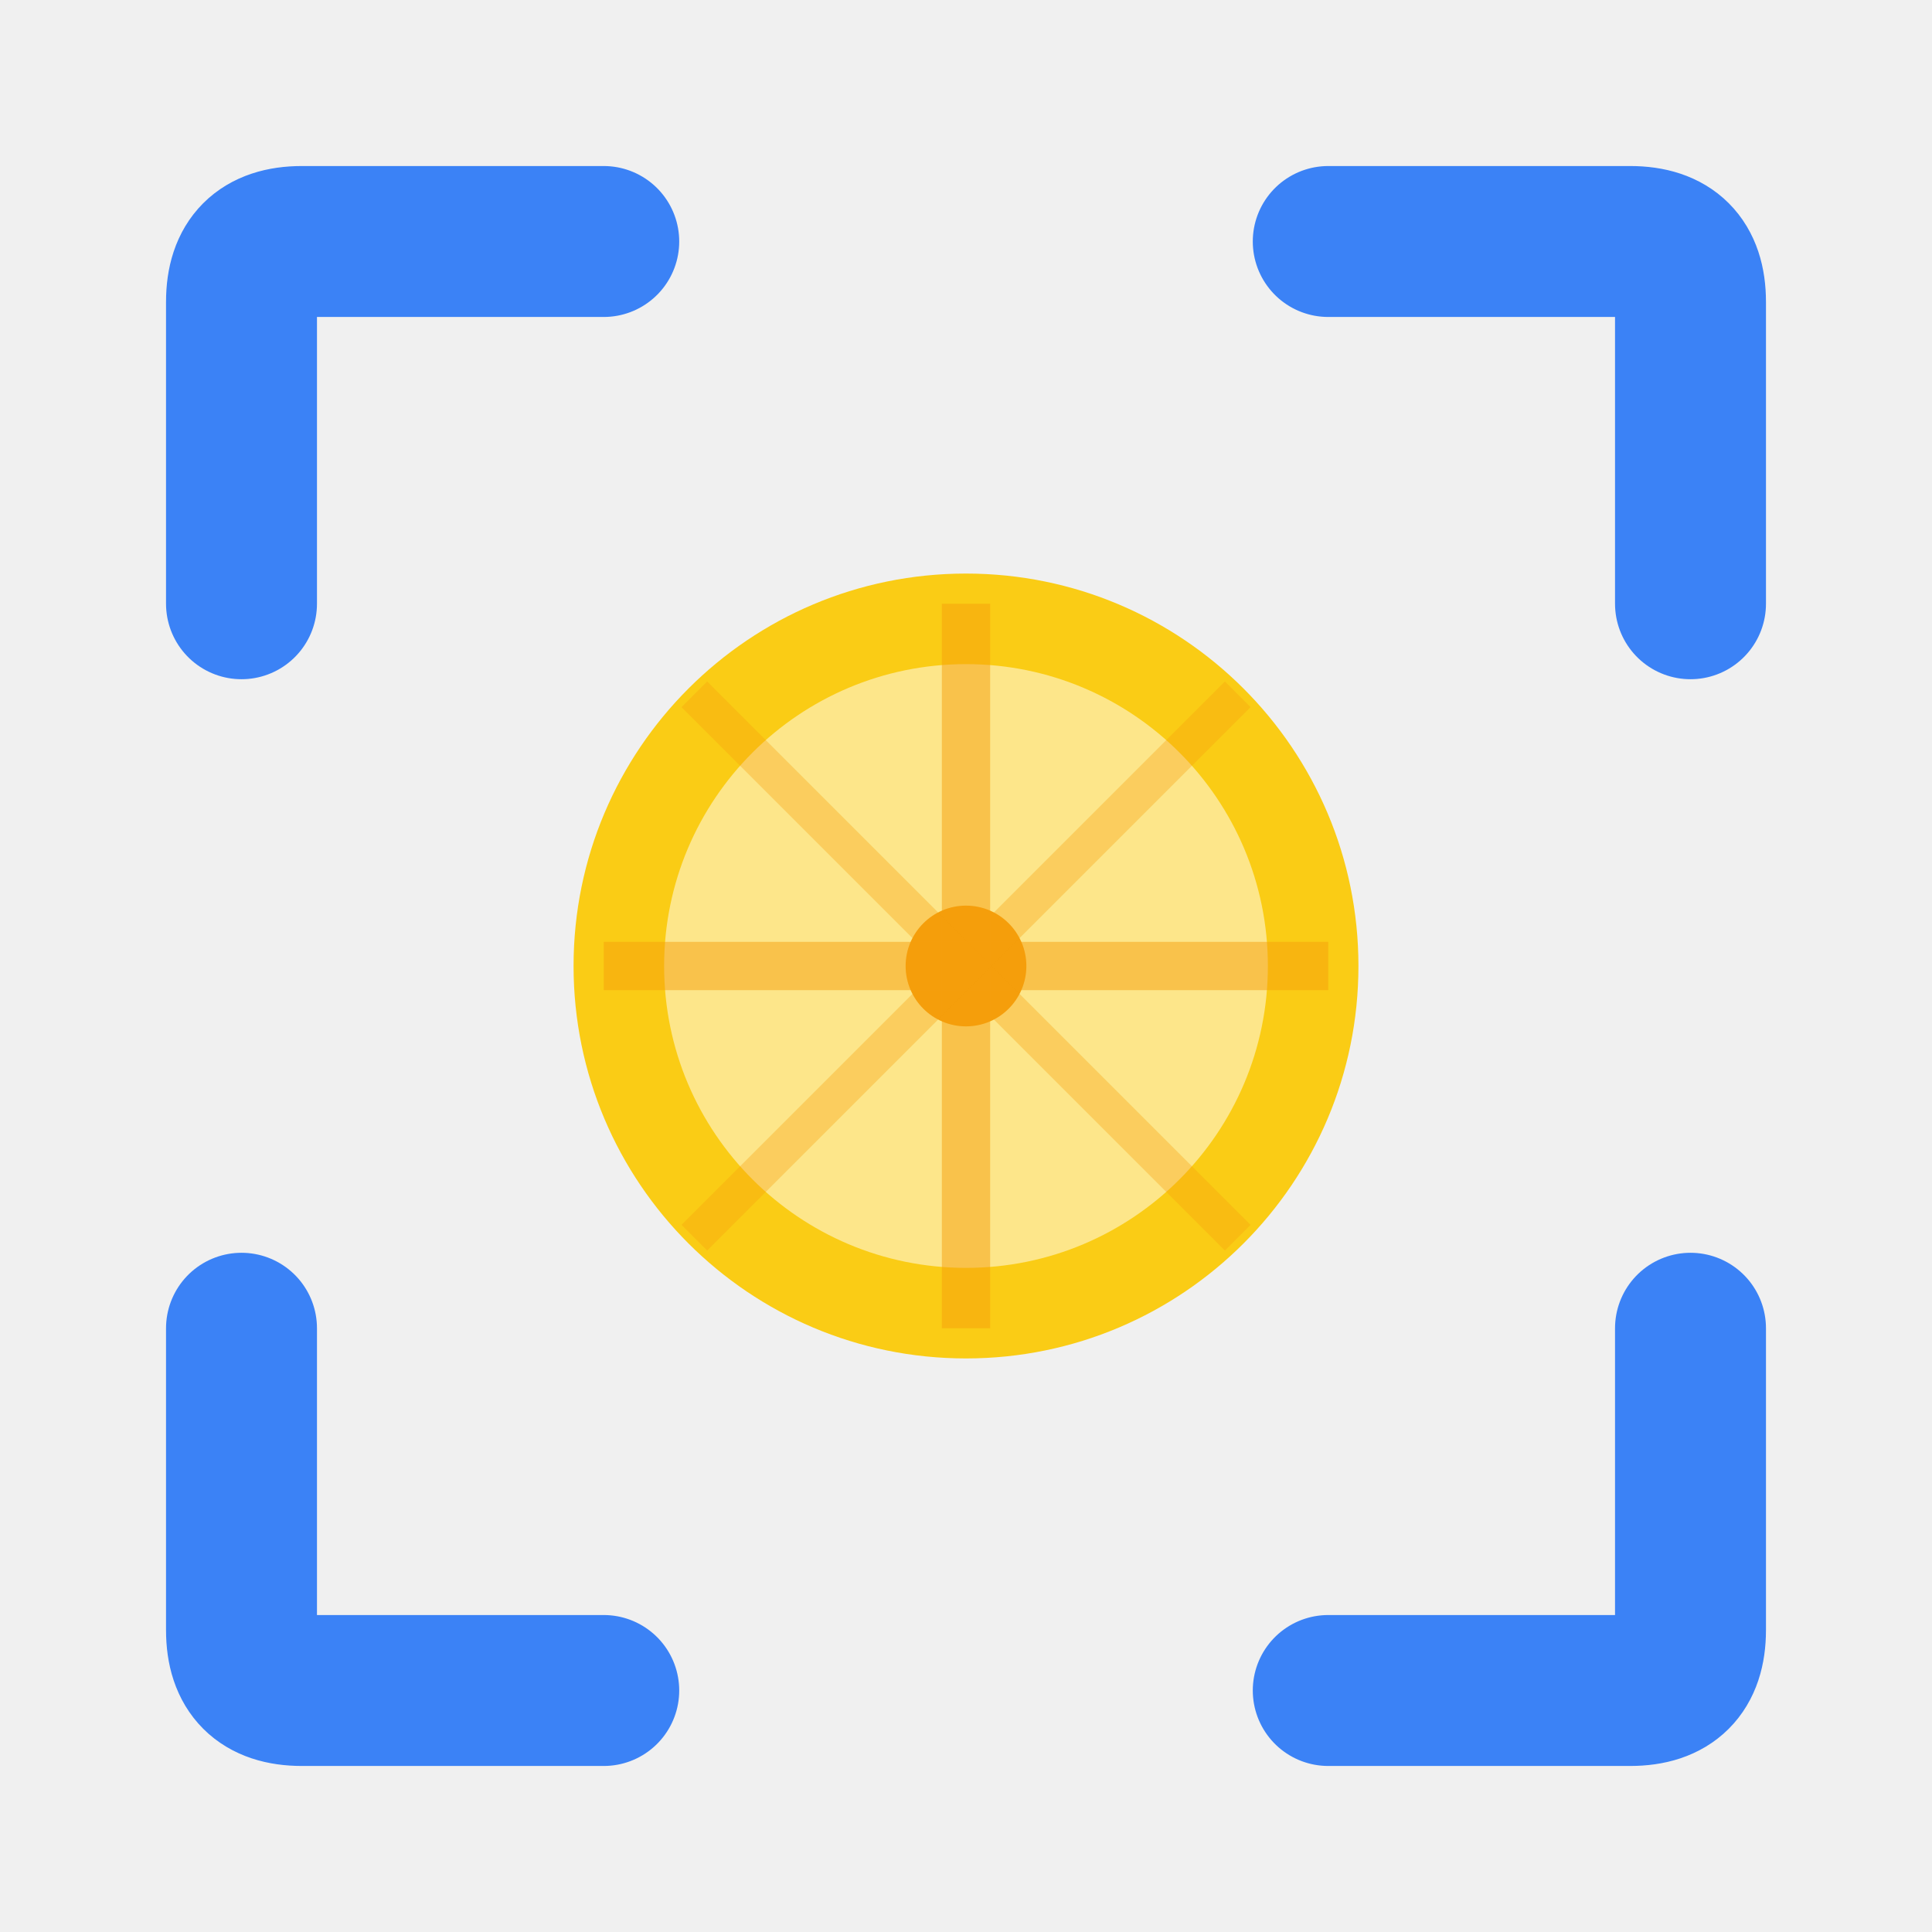
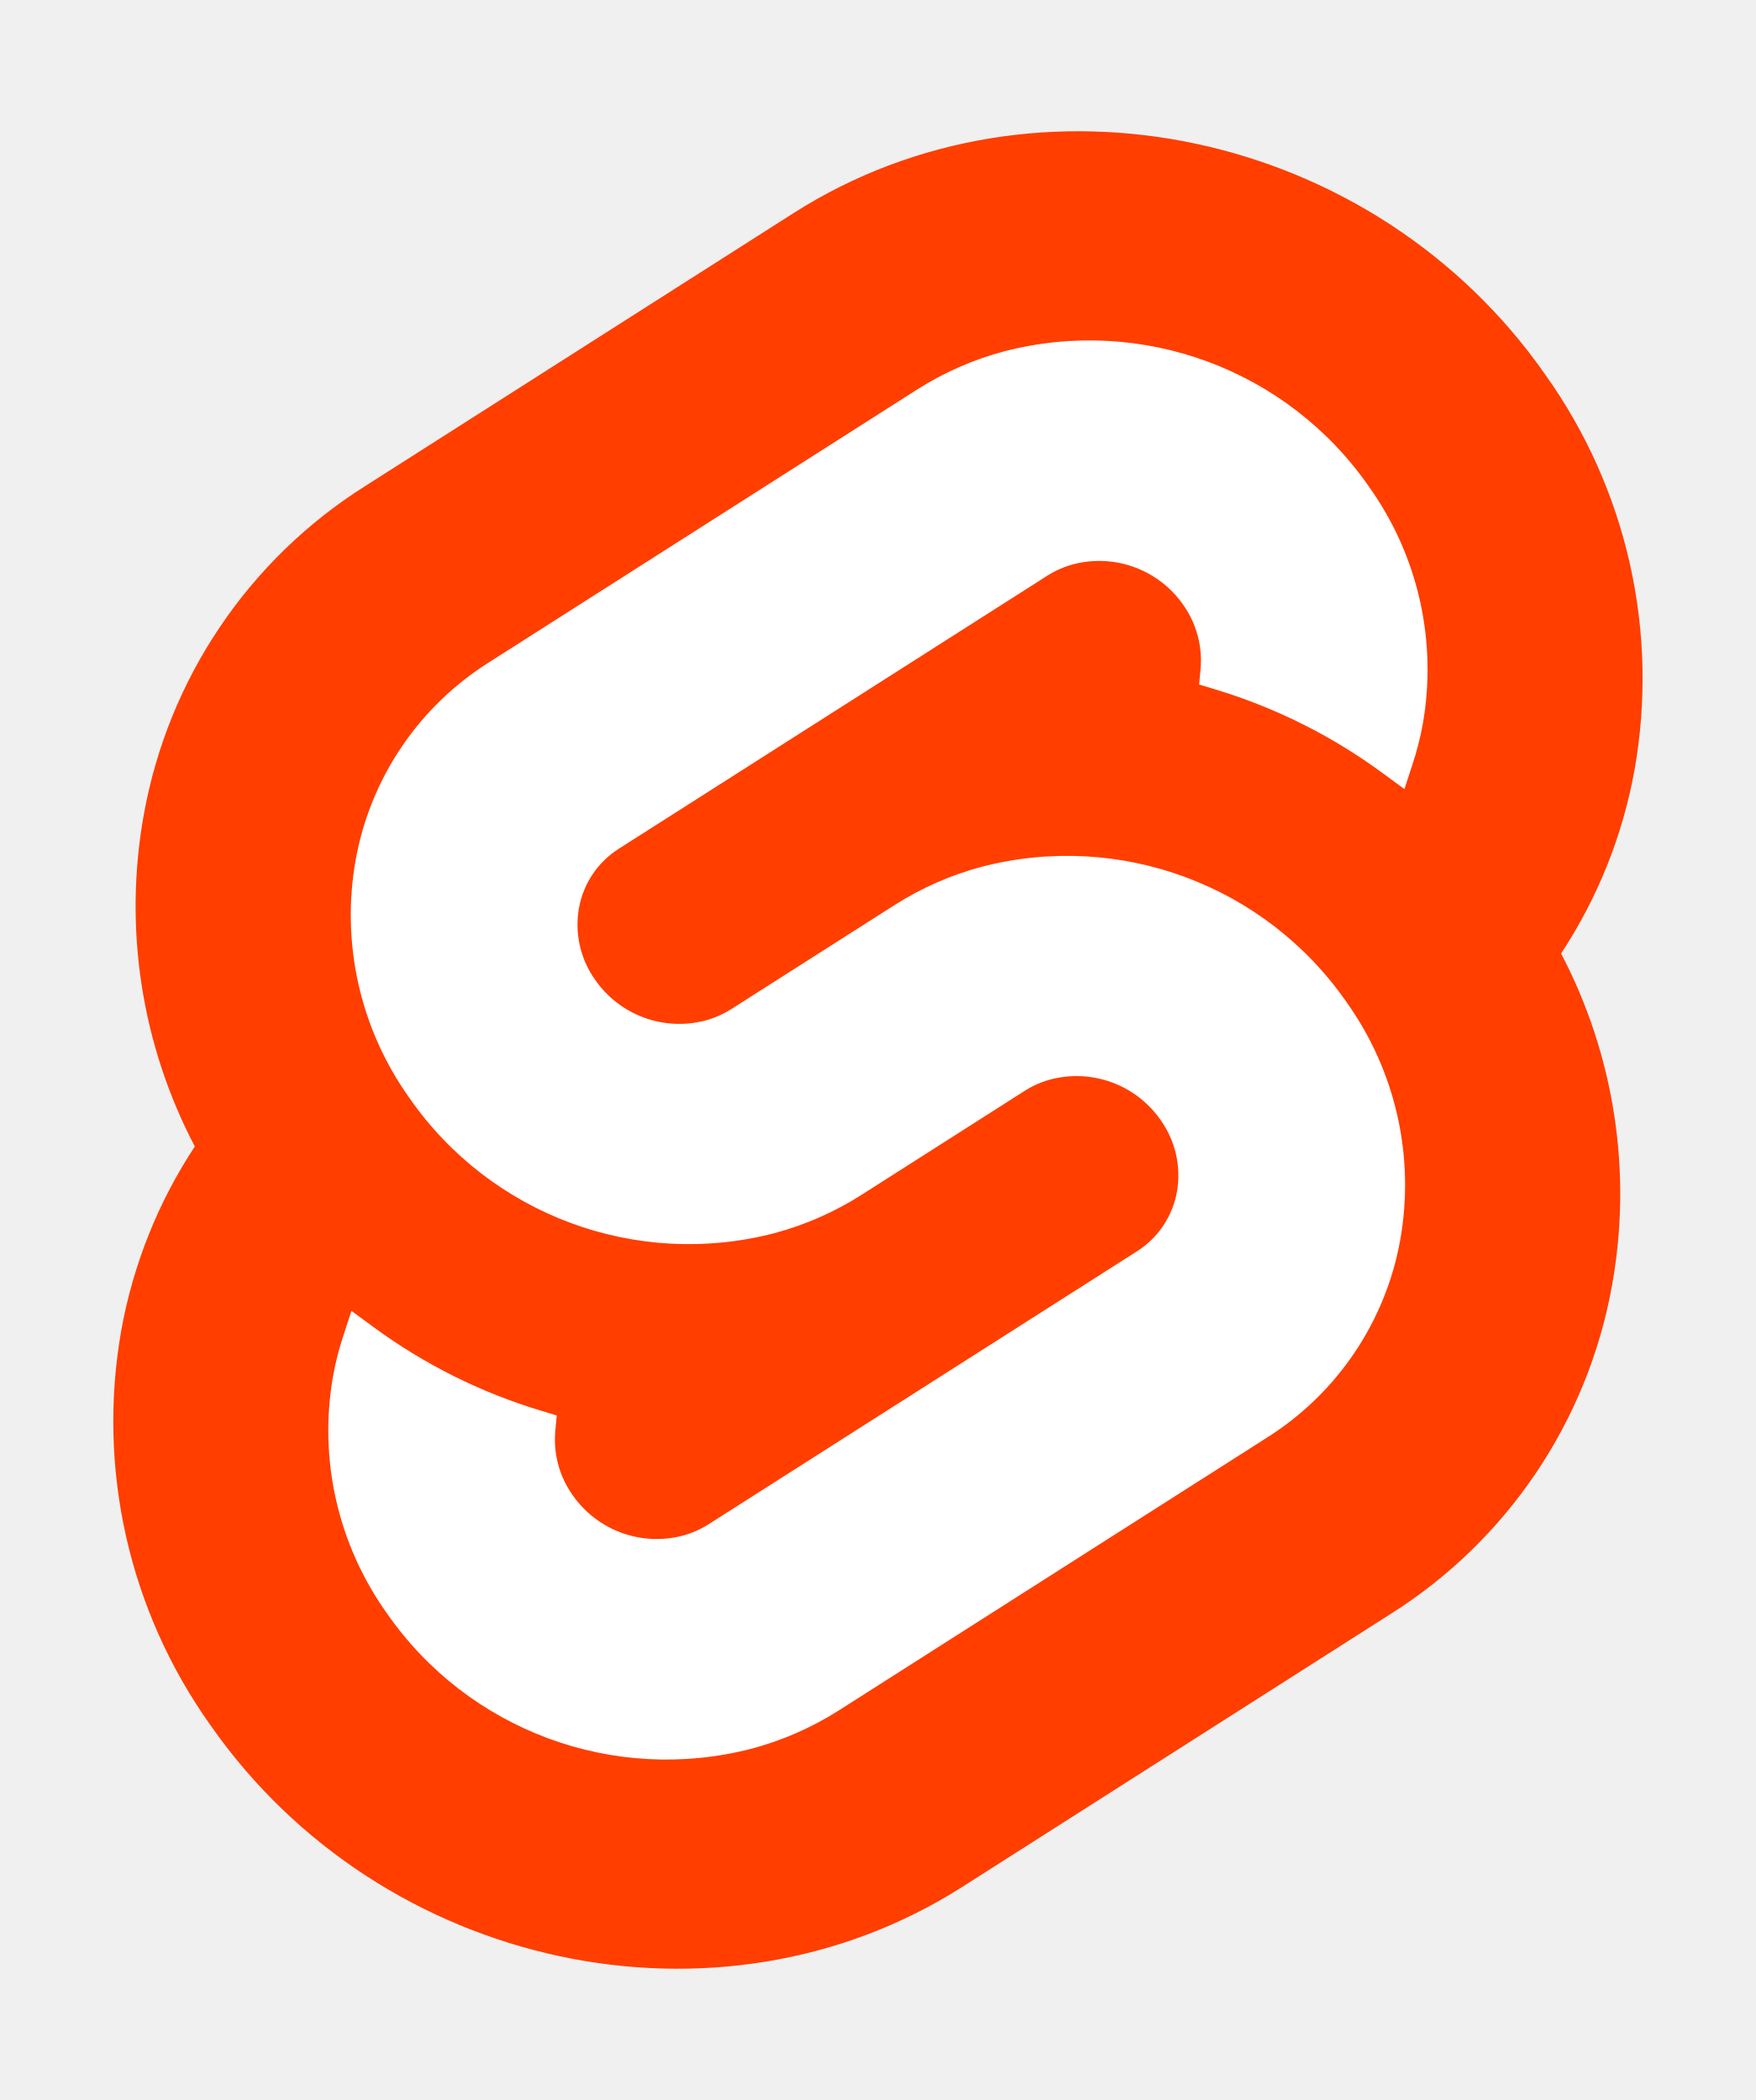
- <svg xmlns="http://www.w3.org/2000/svg" width="32" height="32" viewBox="0 0 32 32" fill="none">
-   <path d="M4 10 L4 5 Q4 4 5 4 L10 4" stroke="#3B82F6" stroke-width="2.5" stroke-linecap="round" />
-   <path d="M22 4 L27 4 Q28 4 28 5 L28 10" stroke="#3B82F6" stroke-width="2.5" stroke-linecap="round" />
-   <path d="M28 22 L28 27 Q28 28 27 28 L22 28" stroke="#3B82F6" stroke-width="2.5" stroke-linecap="round" />
-   <path d="M10 28 L5 28 Q4 28 4 27 L4 22" stroke="#3B82F6" stroke-width="2.5" stroke-linecap="round" />
-   <circle cx="16" cy="16" r="6.5" fill="#FACC15" />
-   <circle cx="16" cy="16" r="5" fill="#FDE68A" />
-   <circle cx="16" cy="16" r="1" fill="#F59E0B" />
-   <line x1="16" y1="10" x2="16" y2="22" stroke="#F59E0B" stroke-width="0.8" opacity="0.5" />
-   <line x1="10" y1="16" x2="22" y2="16" stroke="#F59E0B" stroke-width="0.8" opacity="0.5" />
-   <line x1="11.5" y1="11.5" x2="20.5" y2="20.5" stroke="#F59E0B" stroke-width="0.6" opacity="0.35" />
-   <line x1="20.5" y1="11.5" x2="11.5" y2="20.5" stroke="#F59E0B" stroke-width="0.6" opacity="0.35" />
+ <svg xmlns="http://www.w3.org/2000/svg" width="107" height="128" viewBox="0 0 107 128">
+   <path d="M94.157 22.819c-10.4-14.885-30.94-19.297-45.792-9.835L22.282 29.608A29.92 29.92 0 0 0 8.764 49.65a31.5 31.5 0 0 0 3.108 20.231 30 30 0 0 0-4.477 11.183 31.9 31.9 0 0 0 5.448 24.116c10.402 14.887 30.942 19.297 45.791 9.835l26.083-16.624A29.92 29.92 0 0 0 98.235 78.35a31.53 31.53 0 0 0-3.105-20.232 30 30 0 0 0 4.474-11.182 31.88 31.88 0 0 0-5.447-24.116" style="fill:#ff3e00" />
+   <path d="M45.817 106.582a20.72 20.72 0 0 1-22.237-8.243 19.17 19.17 0 0 1-3.277-14.503 18 18 0 0 1 .624-2.435l.49-1.498 1.337.981a33.6 33.6 0 0 0 10.203 5.098l.97.294-.09.968a5.85 5.85 0 0 0 1.052 3.878 6.24 6.24 0 0 0 6.695 2.485 5.8 5.8 0 0 0 1.603-.704L69.27 76.28a5.43 5.43 0 0 0 2.45-3.631 5.8 5.8 0 0 0-.987-4.371 6.24 6.24 0 0 0-6.698-2.487 5.7 5.7 0 0 0-1.6.704l-9.953 6.345a19 19 0 0 1-5.296 2.326 20.72 20.72 0 0 1-22.237-8.243 19.17 19.17 0 0 1-3.277-14.502 17.99 17.99 0 0 1 8.13-12.052l26.081-16.623a19 19 0 0 1 5.3-2.329 20.72 20.72 0 0 1 22.237 8.243 19.17 19.17 0 0 1 3.277 14.503 18 18 0 0 1-.624 2.435l-.49 1.498-1.337-.98a33.6 33.6 0 0 0-10.203-5.1l-.97-.294.09-.968a5.86 5.86 0 0 0-1.052-3.878 6.24 6.24 0 0 0-6.696-2.485 5.8 5.8 0 0 0-1.602.704L37.73 51.72a5.42 5.42 0 0 0-2.449 3.63 5.79 5.79 0 0 0 .986 4.372 6.24 6.24 0 0 0 6.698 2.486 5.8 5.8 0 0 0 1.602-.704l9.952-6.342a19 19 0 0 1 5.295-2.328 20.72 20.72 0 0 1 22.237 8.242 19.17 19.17 0 0 1 3.277 14.503 18 18 0 0 1-8.13 12.053l-26.081 16.622a19 19 0 0 1-5.3 2.328" style="fill:#fff" />
</svg>
